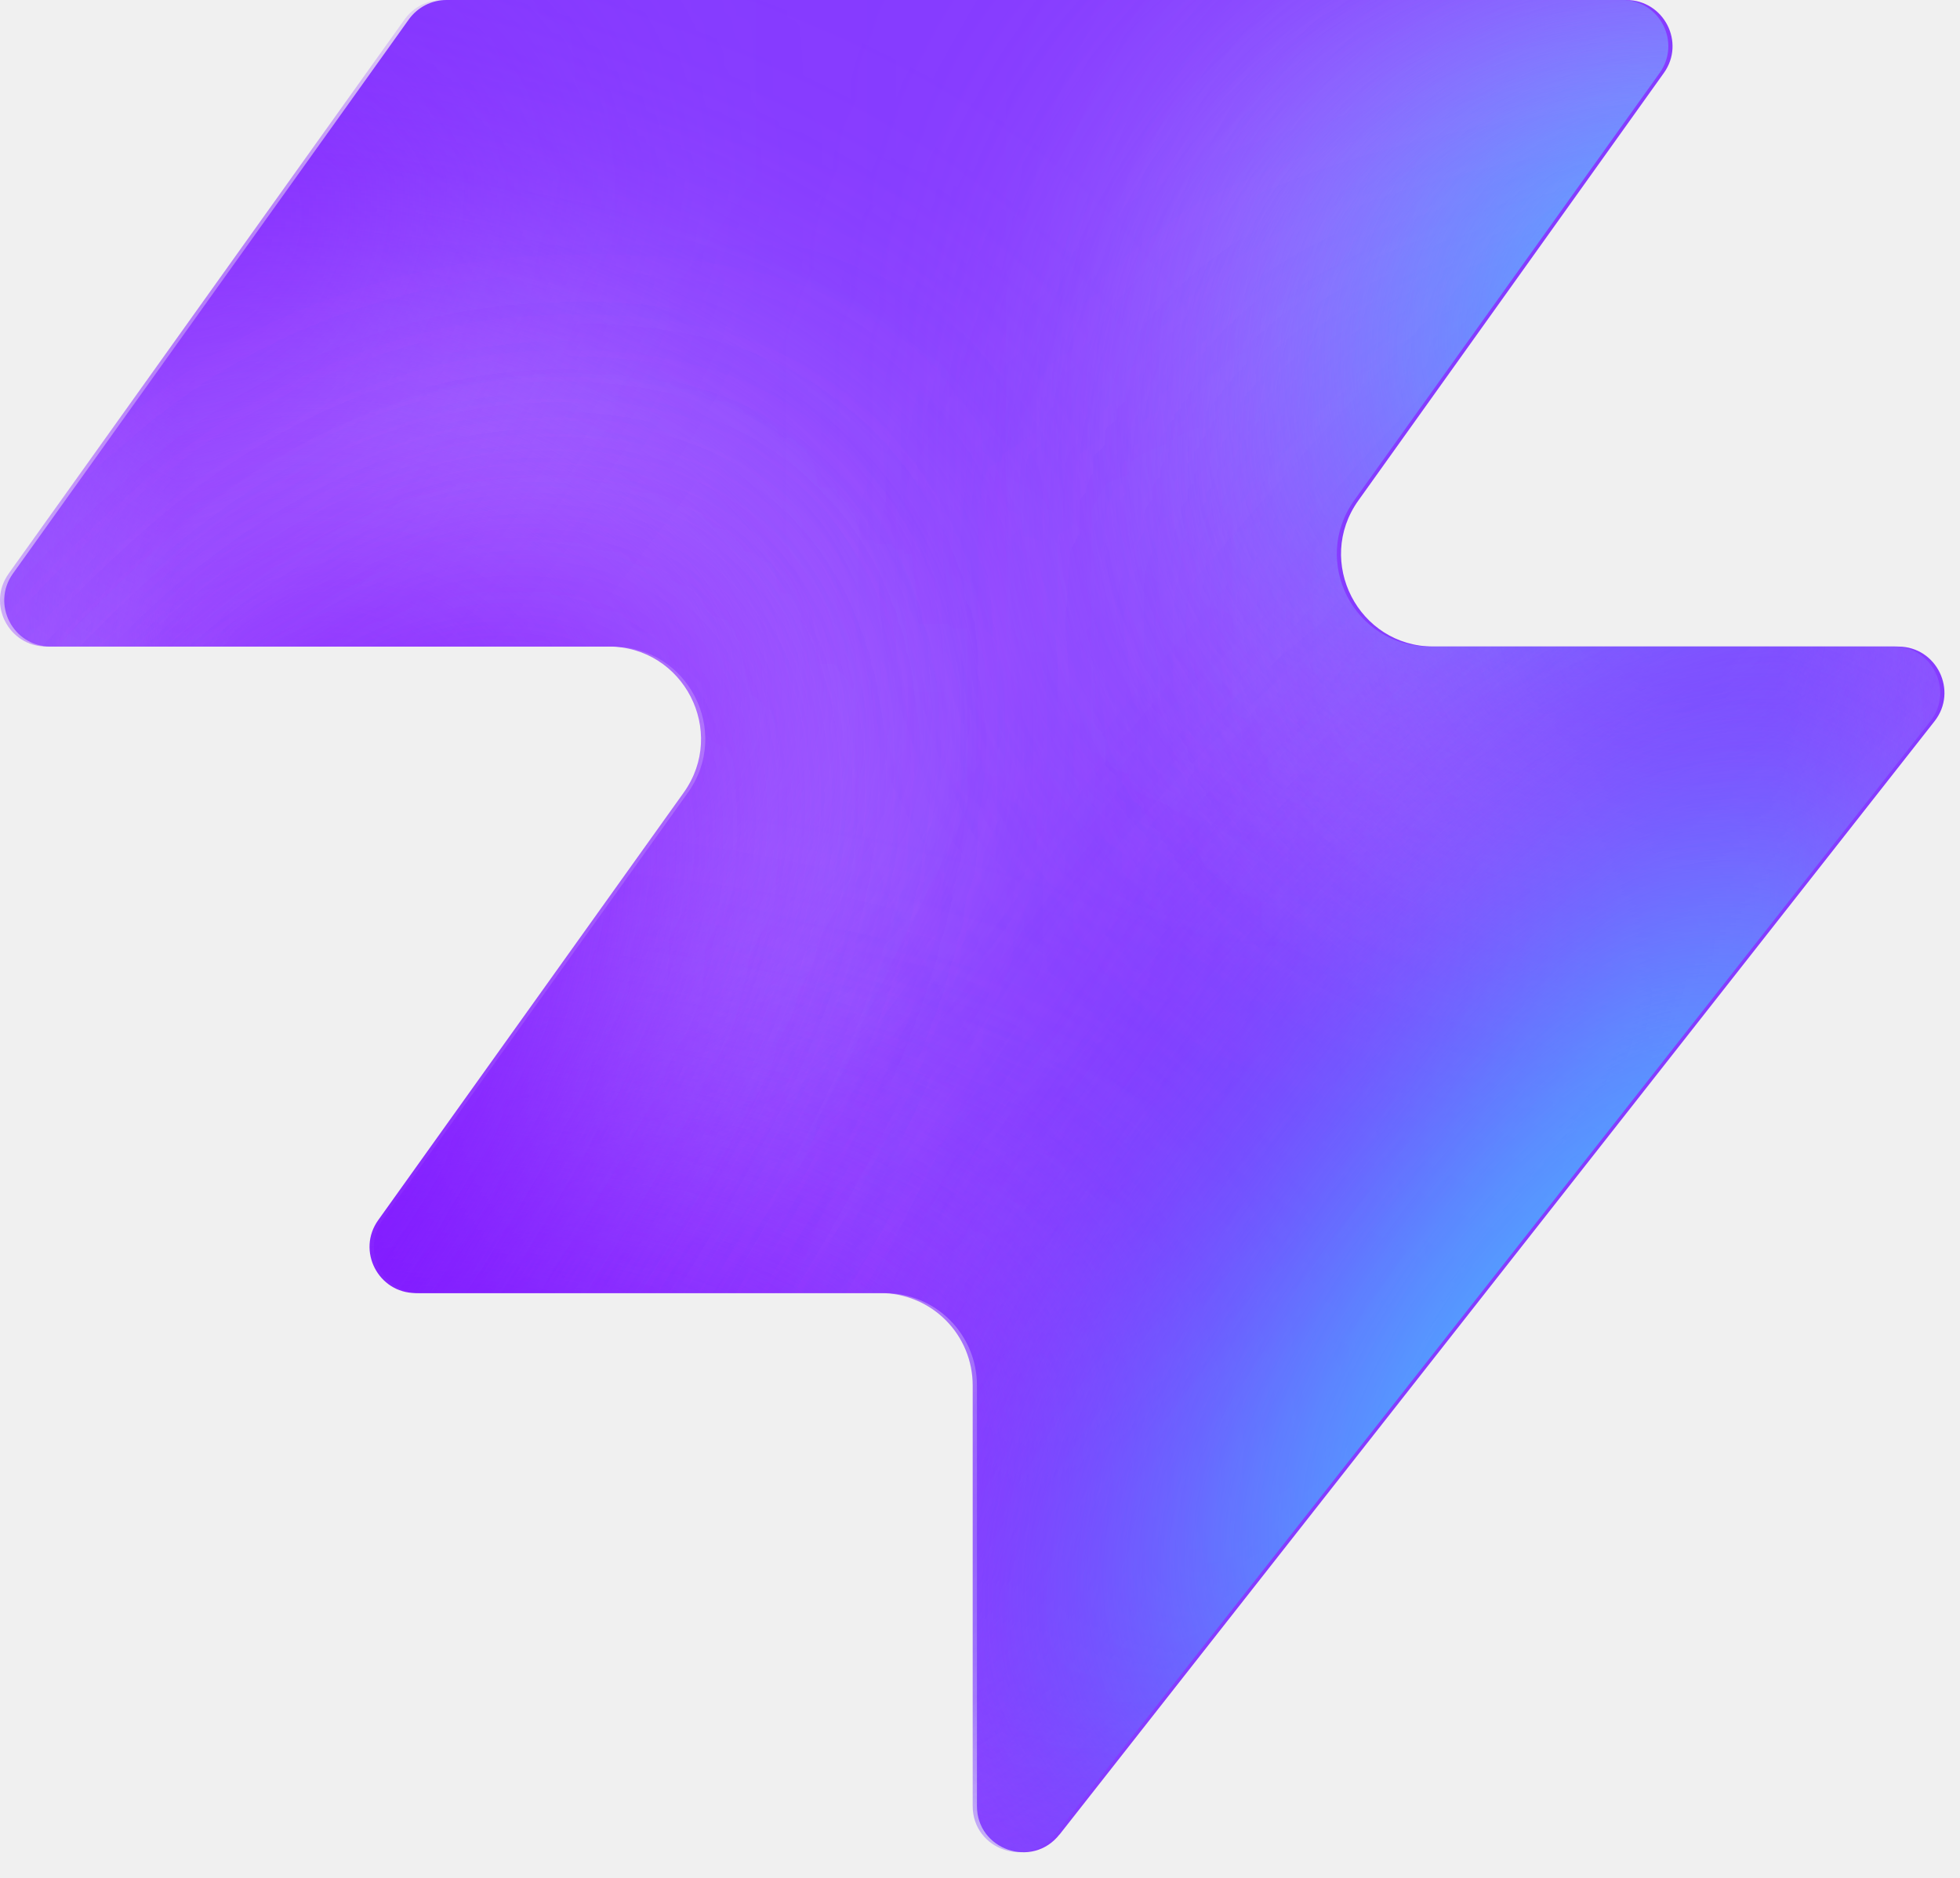
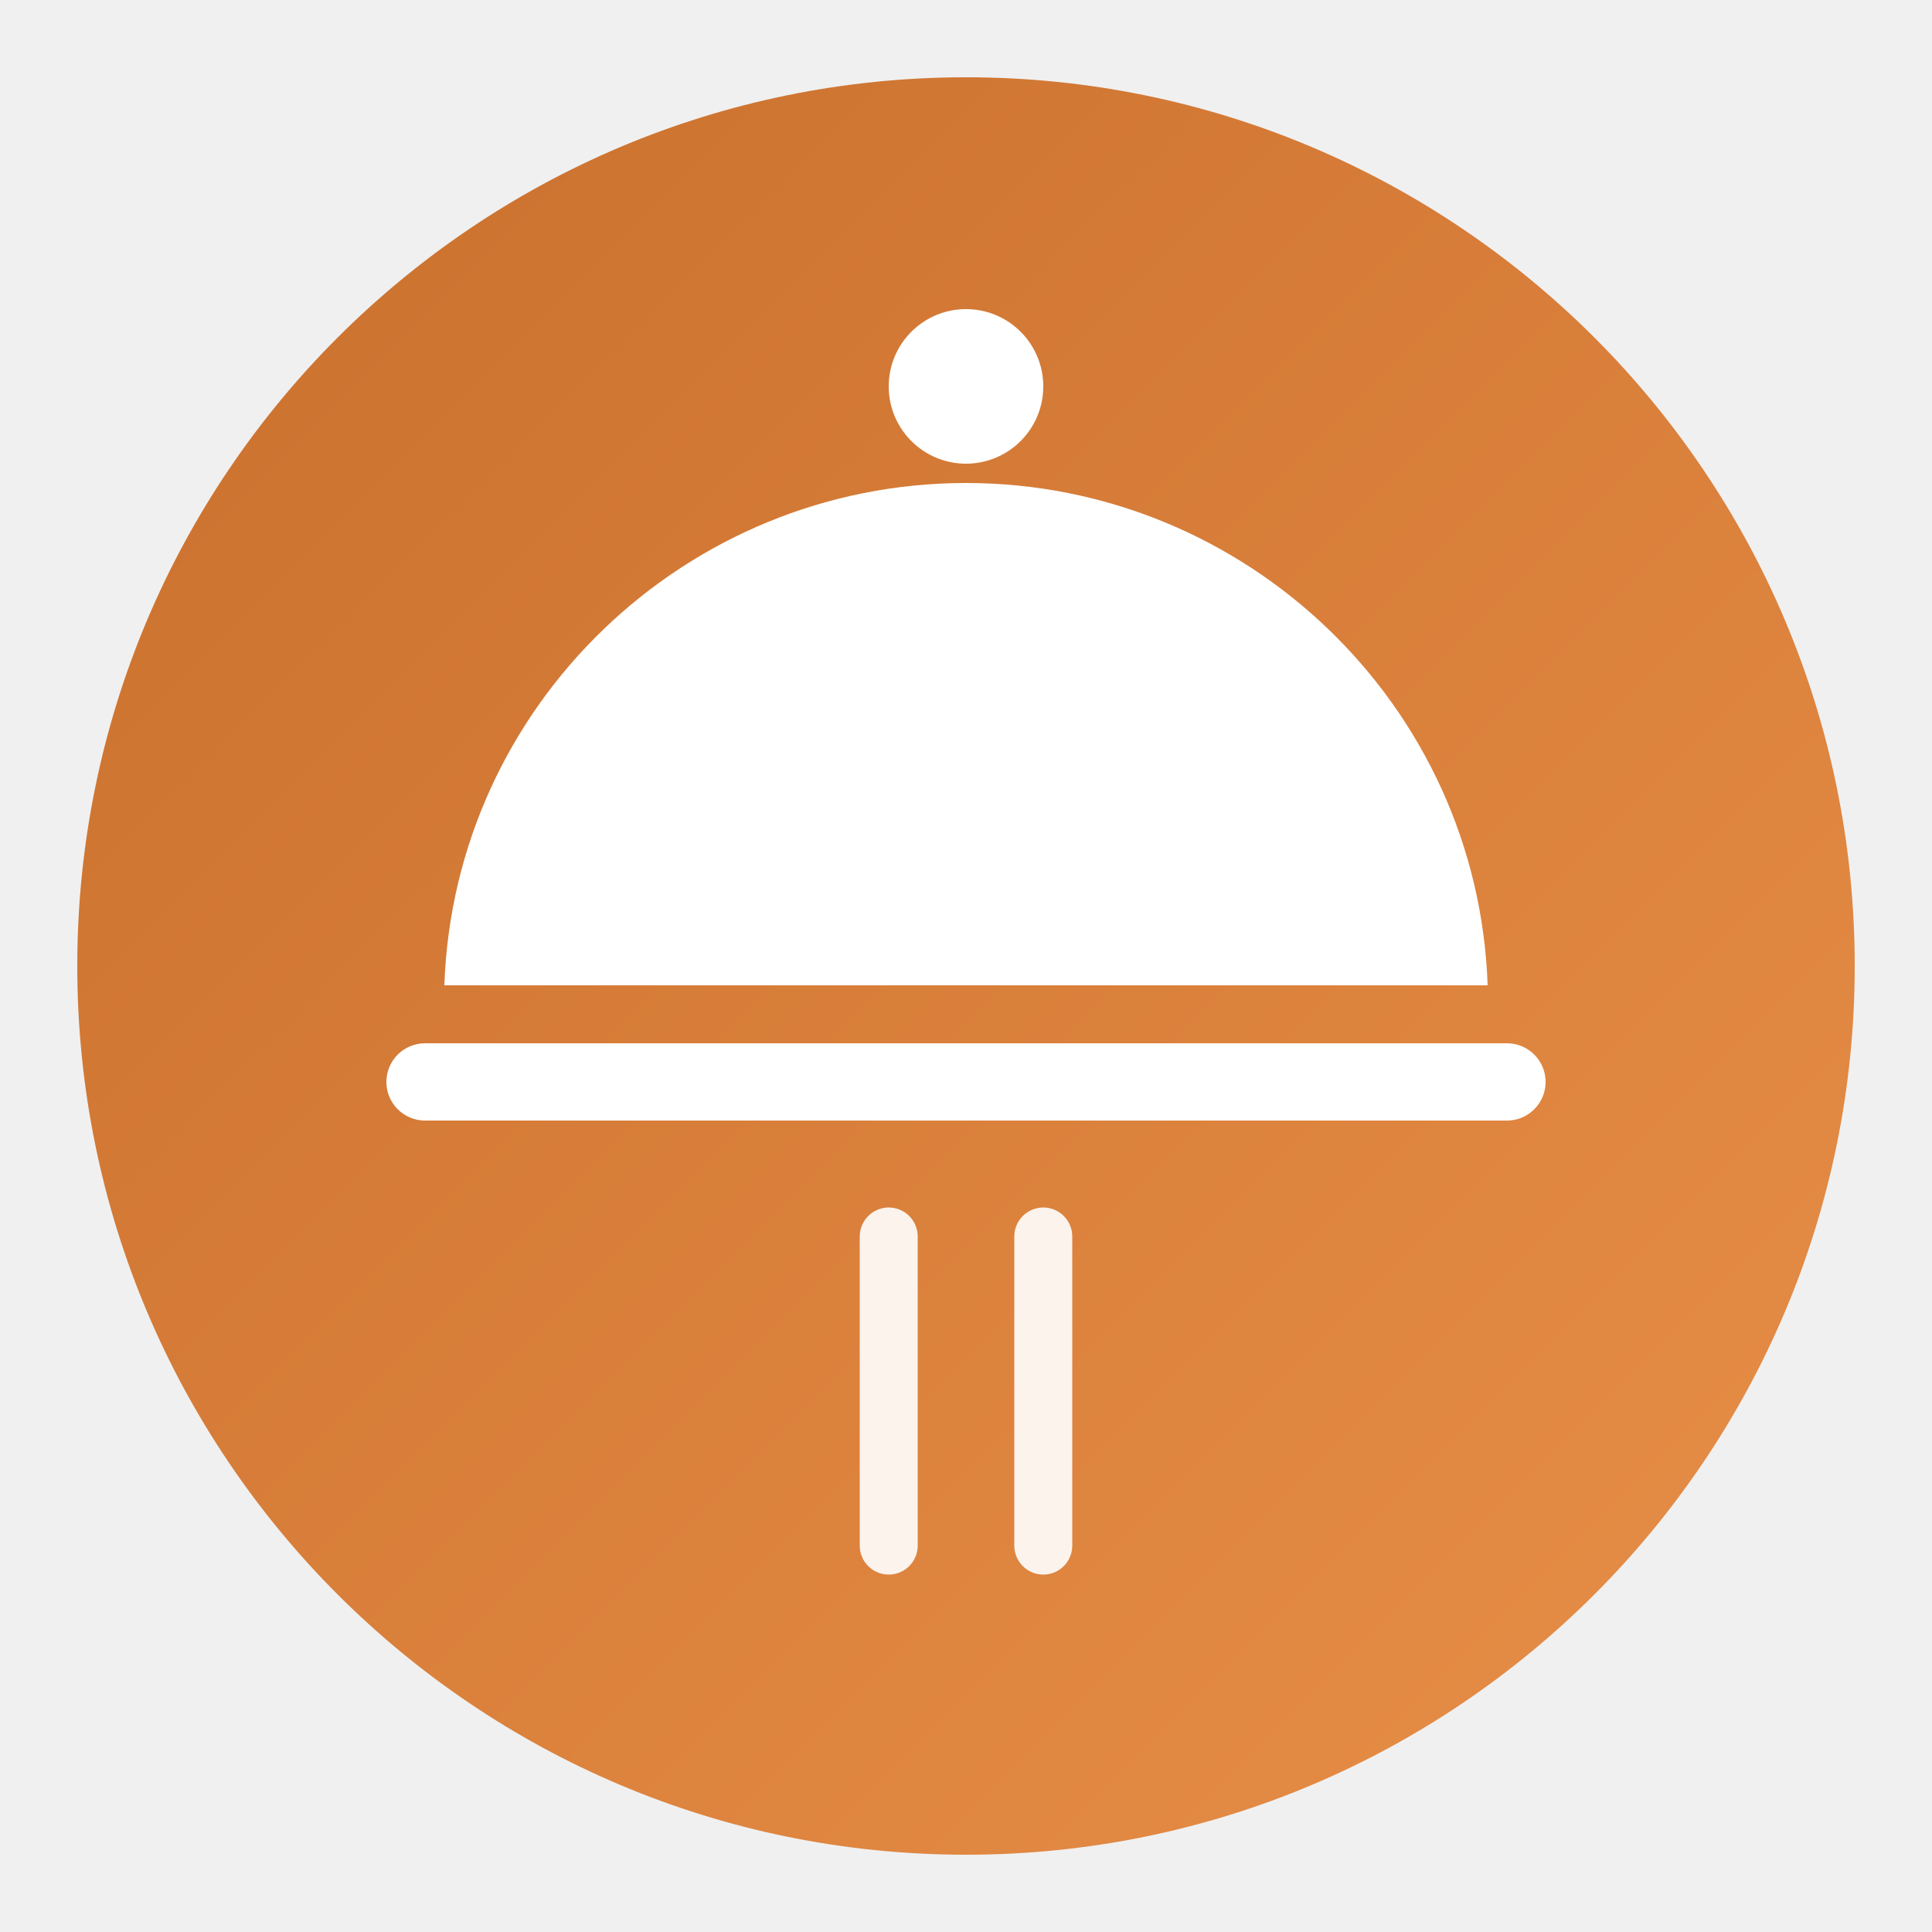
- <svg xmlns="http://www.w3.org/2000/svg" width="48" height="46" fill="none" viewBox="0 0 48 46">
-   <path fill="#863bff" d="M25.946 44.938c-.664.845-2.021.375-2.021-.698V33.937a2.26 2.26 0 0 0-2.262-2.262H10.287c-.92 0-1.456-1.04-.92-1.788l7.48-10.471c1.07-1.497 0-3.578-1.842-3.578H1.237c-.92 0-1.456-1.04-.92-1.788L10.013.474c.214-.297.556-.474.92-.474h28.894c.92 0 1.456 1.04.92 1.788l-7.48 10.471c-1.07 1.498 0 3.579 1.842 3.579h11.377c.943 0 1.473 1.088.89 1.83L25.947 44.94z" style="fill:#863bff;fill:color(display-p3 .525 .23 1);fill-opacity:1" />
-   <mask id="a" width="48" height="46" x="0" y="0" maskUnits="userSpaceOnUse" style="mask-type:alpha">
-     <path fill="#000" d="M25.842 44.938c-.664.844-2.021.375-2.021-.698V33.937a2.26 2.26 0 0 0-2.262-2.262H10.183c-.92 0-1.456-1.04-.92-1.788l7.48-10.471c1.07-1.498 0-3.579-1.842-3.579H1.133c-.92 0-1.456-1.04-.92-1.787L9.91.473c.214-.297.556-.474.92-.474h28.894c.92 0 1.456 1.04.92 1.788l-7.48 10.471c-1.07 1.498 0 3.578 1.842 3.578h11.377c.943 0 1.473 1.088.89 1.832L25.843 44.94z" style="fill:#000;fill-opacity:1" />
-   </mask>
-   <g mask="url(#a)">
-     <g filter="url(#b)">
-       <ellipse cx="5.508" cy="14.704" fill="#ede6ff" rx="5.508" ry="14.704" style="fill:#ede6ff;fill:color(display-p3 .927 .903 1);fill-opacity:1" transform="matrix(.00324 1 1 -.00324 -4.47 31.516)" />
-     </g>
-     <g filter="url(#c)">
-       <ellipse cx="10.399" cy="29.851" fill="#ede6ff" rx="10.399" ry="29.851" style="fill:#ede6ff;fill:color(display-p3 .927 .903 1);fill-opacity:1" transform="matrix(.00324 1 1 -.00324 -39.328 7.883)" />
-     </g>
-     <g filter="url(#d)">
-       <ellipse cx="5.508" cy="30.487" fill="#7e14ff" rx="5.508" ry="30.487" style="fill:#7e14ff;fill:color(display-p3 .492 .077 1);fill-opacity:1" transform="rotate(89.814 -25.913 -14.639)scale(1 -1)" />
-     </g>
-     <g filter="url(#e)">
-       <ellipse cx="5.508" cy="30.599" fill="#7e14ff" rx="5.508" ry="30.599" style="fill:#7e14ff;fill:color(display-p3 .492 .077 1);fill-opacity:1" transform="rotate(89.814 -32.644 -3.334)scale(1 -1)" />
-     </g>
-     <g filter="url(#f)">
-       <ellipse cx="5.508" cy="30.599" fill="#7e14ff" rx="5.508" ry="30.599" style="fill:#7e14ff;fill:color(display-p3 .492 .077 1);fill-opacity:1" transform="matrix(.00324 1 1 -.00324 -34.34 30.47)" />
-     </g>
-     <g filter="url(#g)">
-       <ellipse cx="14.072" cy="22.078" fill="#ede6ff" rx="14.072" ry="22.078" style="fill:#ede6ff;fill:color(display-p3 .927 .903 1);fill-opacity:1" transform="rotate(93.35 24.506 48.493)scale(-1 1)" />
-     </g>
-     <g filter="url(#h)">
-       <ellipse cx="3.47" cy="21.501" fill="#7e14ff" rx="3.47" ry="21.501" style="fill:#7e14ff;fill:color(display-p3 .492 .077 1);fill-opacity:1" transform="rotate(89.009 28.708 47.59)scale(-1 1)" />
-     </g>
-     <g filter="url(#i)">
-       <ellipse cx="3.47" cy="21.501" fill="#7e14ff" rx="3.47" ry="21.501" style="fill:#7e14ff;fill:color(display-p3 .492 .077 1);fill-opacity:1" transform="rotate(89.009 28.708 47.59)scale(-1 1)" />
-     </g>
-     <g filter="url(#j)">
-       <ellipse cx=".387" cy="8.972" fill="#7e14ff" rx="4.407" ry="29.108" style="fill:#7e14ff;fill:color(display-p3 .492 .077 1);fill-opacity:1" transform="rotate(39.51 .387 8.972)" />
-     </g>
-     <g filter="url(#k)">
-       <ellipse cx="47.523" cy="-6.092" fill="#7e14ff" rx="4.407" ry="29.108" style="fill:#7e14ff;fill:color(display-p3 .492 .077 1);fill-opacity:1" transform="rotate(37.892 47.523 -6.092)" />
-     </g>
-     <g filter="url(#l)">
-       <ellipse cx="41.412" cy="6.333" fill="#47bfff" rx="5.971" ry="9.665" style="fill:#47bfff;fill:color(display-p3 .28 .748 1);fill-opacity:1" transform="rotate(37.892 41.412 6.333)" />
-     </g>
-     <g filter="url(#m)">
-       <ellipse cx="-1.879" cy="38.332" fill="#7e14ff" rx="4.407" ry="29.108" style="fill:#7e14ff;fill:color(display-p3 .492 .077 1);fill-opacity:1" transform="rotate(37.892 -1.88 38.332)" />
-     </g>
-     <g filter="url(#n)">
-       <ellipse cx="-1.879" cy="38.332" fill="#7e14ff" rx="4.407" ry="29.108" style="fill:#7e14ff;fill:color(display-p3 .492 .077 1);fill-opacity:1" transform="rotate(37.892 -1.88 38.332)" />
-     </g>
-     <g filter="url(#o)">
-       <ellipse cx="35.651" cy="29.907" fill="#7e14ff" rx="4.407" ry="29.108" style="fill:#7e14ff;fill:color(display-p3 .492 .077 1);fill-opacity:1" transform="rotate(37.892 35.651 29.907)" />
-     </g>
-     <g filter="url(#p)">
-       <ellipse cx="38.418" cy="32.4" fill="#47bfff" rx="5.971" ry="15.297" style="fill:#47bfff;fill:color(display-p3 .28 .748 1);fill-opacity:1" transform="rotate(37.892 38.418 32.4)" />
-     </g>
-   </g>
+ <svg xmlns="http://www.w3.org/2000/svg" viewBox="0 0 100 100" width="100" height="100">
  <defs>
-     <filter id="b" width="60.045" height="41.654" x="-19.77" y="16.149" color-interpolation-filters="sRGB" filterUnits="userSpaceOnUse">
-       <feFlood flood-opacity="0" result="BackgroundImageFix" />
-       <feBlend in="SourceGraphic" in2="BackgroundImageFix" result="shape" />
-       <feGaussianBlur result="effect1_foregroundBlur_2002_17158" stdDeviation="7.659" />
-     </filter>
-     <filter id="c" width="90.34" height="51.437" x="-54.613" y="-7.533" color-interpolation-filters="sRGB" filterUnits="userSpaceOnUse">
-       <feFlood flood-opacity="0" result="BackgroundImageFix" />
-       <feBlend in="SourceGraphic" in2="BackgroundImageFix" result="shape" />
-       <feGaussianBlur result="effect1_foregroundBlur_2002_17158" stdDeviation="7.659" />
-     </filter>
-     <filter id="d" width="79.355" height="29.4" x="-49.64" y="2.03" color-interpolation-filters="sRGB" filterUnits="userSpaceOnUse">
-       <feFlood flood-opacity="0" result="BackgroundImageFix" />
-       <feBlend in="SourceGraphic" in2="BackgroundImageFix" result="shape" />
-       <feGaussianBlur result="effect1_foregroundBlur_2002_17158" stdDeviation="4.596" />
-     </filter>
-     <filter id="e" width="79.579" height="29.4" x="-45.045" y="20.029" color-interpolation-filters="sRGB" filterUnits="userSpaceOnUse">
-       <feFlood flood-opacity="0" result="BackgroundImageFix" />
-       <feBlend in="SourceGraphic" in2="BackgroundImageFix" result="shape" />
-       <feGaussianBlur result="effect1_foregroundBlur_2002_17158" stdDeviation="4.596" />
-     </filter>
-     <filter id="f" width="79.579" height="29.4" x="-43.513" y="21.178" color-interpolation-filters="sRGB" filterUnits="userSpaceOnUse">
-       <feFlood flood-opacity="0" result="BackgroundImageFix" />
-       <feBlend in="SourceGraphic" in2="BackgroundImageFix" result="shape" />
-       <feGaussianBlur result="effect1_foregroundBlur_2002_17158" stdDeviation="4.596" />
-     </filter>
-     <filter id="g" width="74.749" height="58.852" x="15.756" y="-17.901" color-interpolation-filters="sRGB" filterUnits="userSpaceOnUse">
-       <feFlood flood-opacity="0" result="BackgroundImageFix" />
-       <feBlend in="SourceGraphic" in2="BackgroundImageFix" result="shape" />
-       <feGaussianBlur result="effect1_foregroundBlur_2002_17158" stdDeviation="7.659" />
-     </filter>
-     <filter id="h" width="61.377" height="25.362" x="23.548" y="2.284" color-interpolation-filters="sRGB" filterUnits="userSpaceOnUse">
-       <feFlood flood-opacity="0" result="BackgroundImageFix" />
-       <feBlend in="SourceGraphic" in2="BackgroundImageFix" result="shape" />
-       <feGaussianBlur result="effect1_foregroundBlur_2002_17158" stdDeviation="4.596" />
-     </filter>
-     <filter id="i" width="61.377" height="25.362" x="23.548" y="2.284" color-interpolation-filters="sRGB" filterUnits="userSpaceOnUse">
-       <feFlood flood-opacity="0" result="BackgroundImageFix" />
-       <feBlend in="SourceGraphic" in2="BackgroundImageFix" result="shape" />
-       <feGaussianBlur result="effect1_foregroundBlur_2002_17158" stdDeviation="4.596" />
-     </filter>
-     <filter id="j" width="56.045" height="63.649" x="-27.636" y="-22.853" color-interpolation-filters="sRGB" filterUnits="userSpaceOnUse">
-       <feFlood flood-opacity="0" result="BackgroundImageFix" />
-       <feBlend in="SourceGraphic" in2="BackgroundImageFix" result="shape" />
-       <feGaussianBlur result="effect1_foregroundBlur_2002_17158" stdDeviation="4.596" />
-     </filter>
-     <filter id="k" width="54.814" height="64.646" x="20.116" y="-38.415" color-interpolation-filters="sRGB" filterUnits="userSpaceOnUse">
-       <feFlood flood-opacity="0" result="BackgroundImageFix" />
-       <feBlend in="SourceGraphic" in2="BackgroundImageFix" result="shape" />
-       <feGaussianBlur result="effect1_foregroundBlur_2002_17158" stdDeviation="4.596" />
-     </filter>
-     <filter id="l" width="33.541" height="35.313" x="24.641" y="-11.323" color-interpolation-filters="sRGB" filterUnits="userSpaceOnUse">
-       <feFlood flood-opacity="0" result="BackgroundImageFix" />
-       <feBlend in="SourceGraphic" in2="BackgroundImageFix" result="shape" />
-       <feGaussianBlur result="effect1_foregroundBlur_2002_17158" stdDeviation="4.596" />
-     </filter>
-     <filter id="m" width="54.814" height="64.646" x="-29.286" y="6.009" color-interpolation-filters="sRGB" filterUnits="userSpaceOnUse">
-       <feFlood flood-opacity="0" result="BackgroundImageFix" />
-       <feBlend in="SourceGraphic" in2="BackgroundImageFix" result="shape" />
-       <feGaussianBlur result="effect1_foregroundBlur_2002_17158" stdDeviation="4.596" />
-     </filter>
-     <filter id="n" width="54.814" height="64.646" x="-29.286" y="6.009" color-interpolation-filters="sRGB" filterUnits="userSpaceOnUse">
-       <feFlood flood-opacity="0" result="BackgroundImageFix" />
-       <feBlend in="SourceGraphic" in2="BackgroundImageFix" result="shape" />
-       <feGaussianBlur result="effect1_foregroundBlur_2002_17158" stdDeviation="4.596" />
-     </filter>
-     <filter id="o" width="54.814" height="64.646" x="8.244" y="-2.416" color-interpolation-filters="sRGB" filterUnits="userSpaceOnUse">
-       <feFlood flood-opacity="0" result="BackgroundImageFix" />
-       <feBlend in="SourceGraphic" in2="BackgroundImageFix" result="shape" />
-       <feGaussianBlur result="effect1_foregroundBlur_2002_17158" stdDeviation="4.596" />
-     </filter>
-     <filter id="p" width="39.409" height="43.623" x="18.713" y="10.588" color-interpolation-filters="sRGB" filterUnits="userSpaceOnUse">
-       <feFlood flood-opacity="0" result="BackgroundImageFix" />
-       <feBlend in="SourceGraphic" in2="BackgroundImageFix" result="shape" />
-       <feGaussianBlur result="effect1_foregroundBlur_2002_17158" stdDeviation="4.596" />
-     </filter>
+     <linearGradient id="logo-grad" x1="0%" y1="0%" x2="100%" y2="100%">
+       <stop offset="0%" stop-color="#c96f2d" />
+       <stop offset="100%" stop-color="#e88f48" />
+     </linearGradient>
  </defs>
+   <circle cx="50" cy="50" r="46" fill="url(#logo-grad)" />
+   <path d="M50 25c-14.5 0-26.5 11.5-27 26h54c-.5-14.5-12.5-26-27-26z" fill="#ffffff" />
+   <rect x="20" y="54" width="60" height="4" rx="2" fill="#ffffff" />
+   <circle cx="50" cy="20" r="4" fill="#ffffff" />
+   <path d="M46 64v16M54 64v16" stroke="#ffffff" stroke-width="3" stroke-linecap="round" opacity="0.9" />
</svg>
